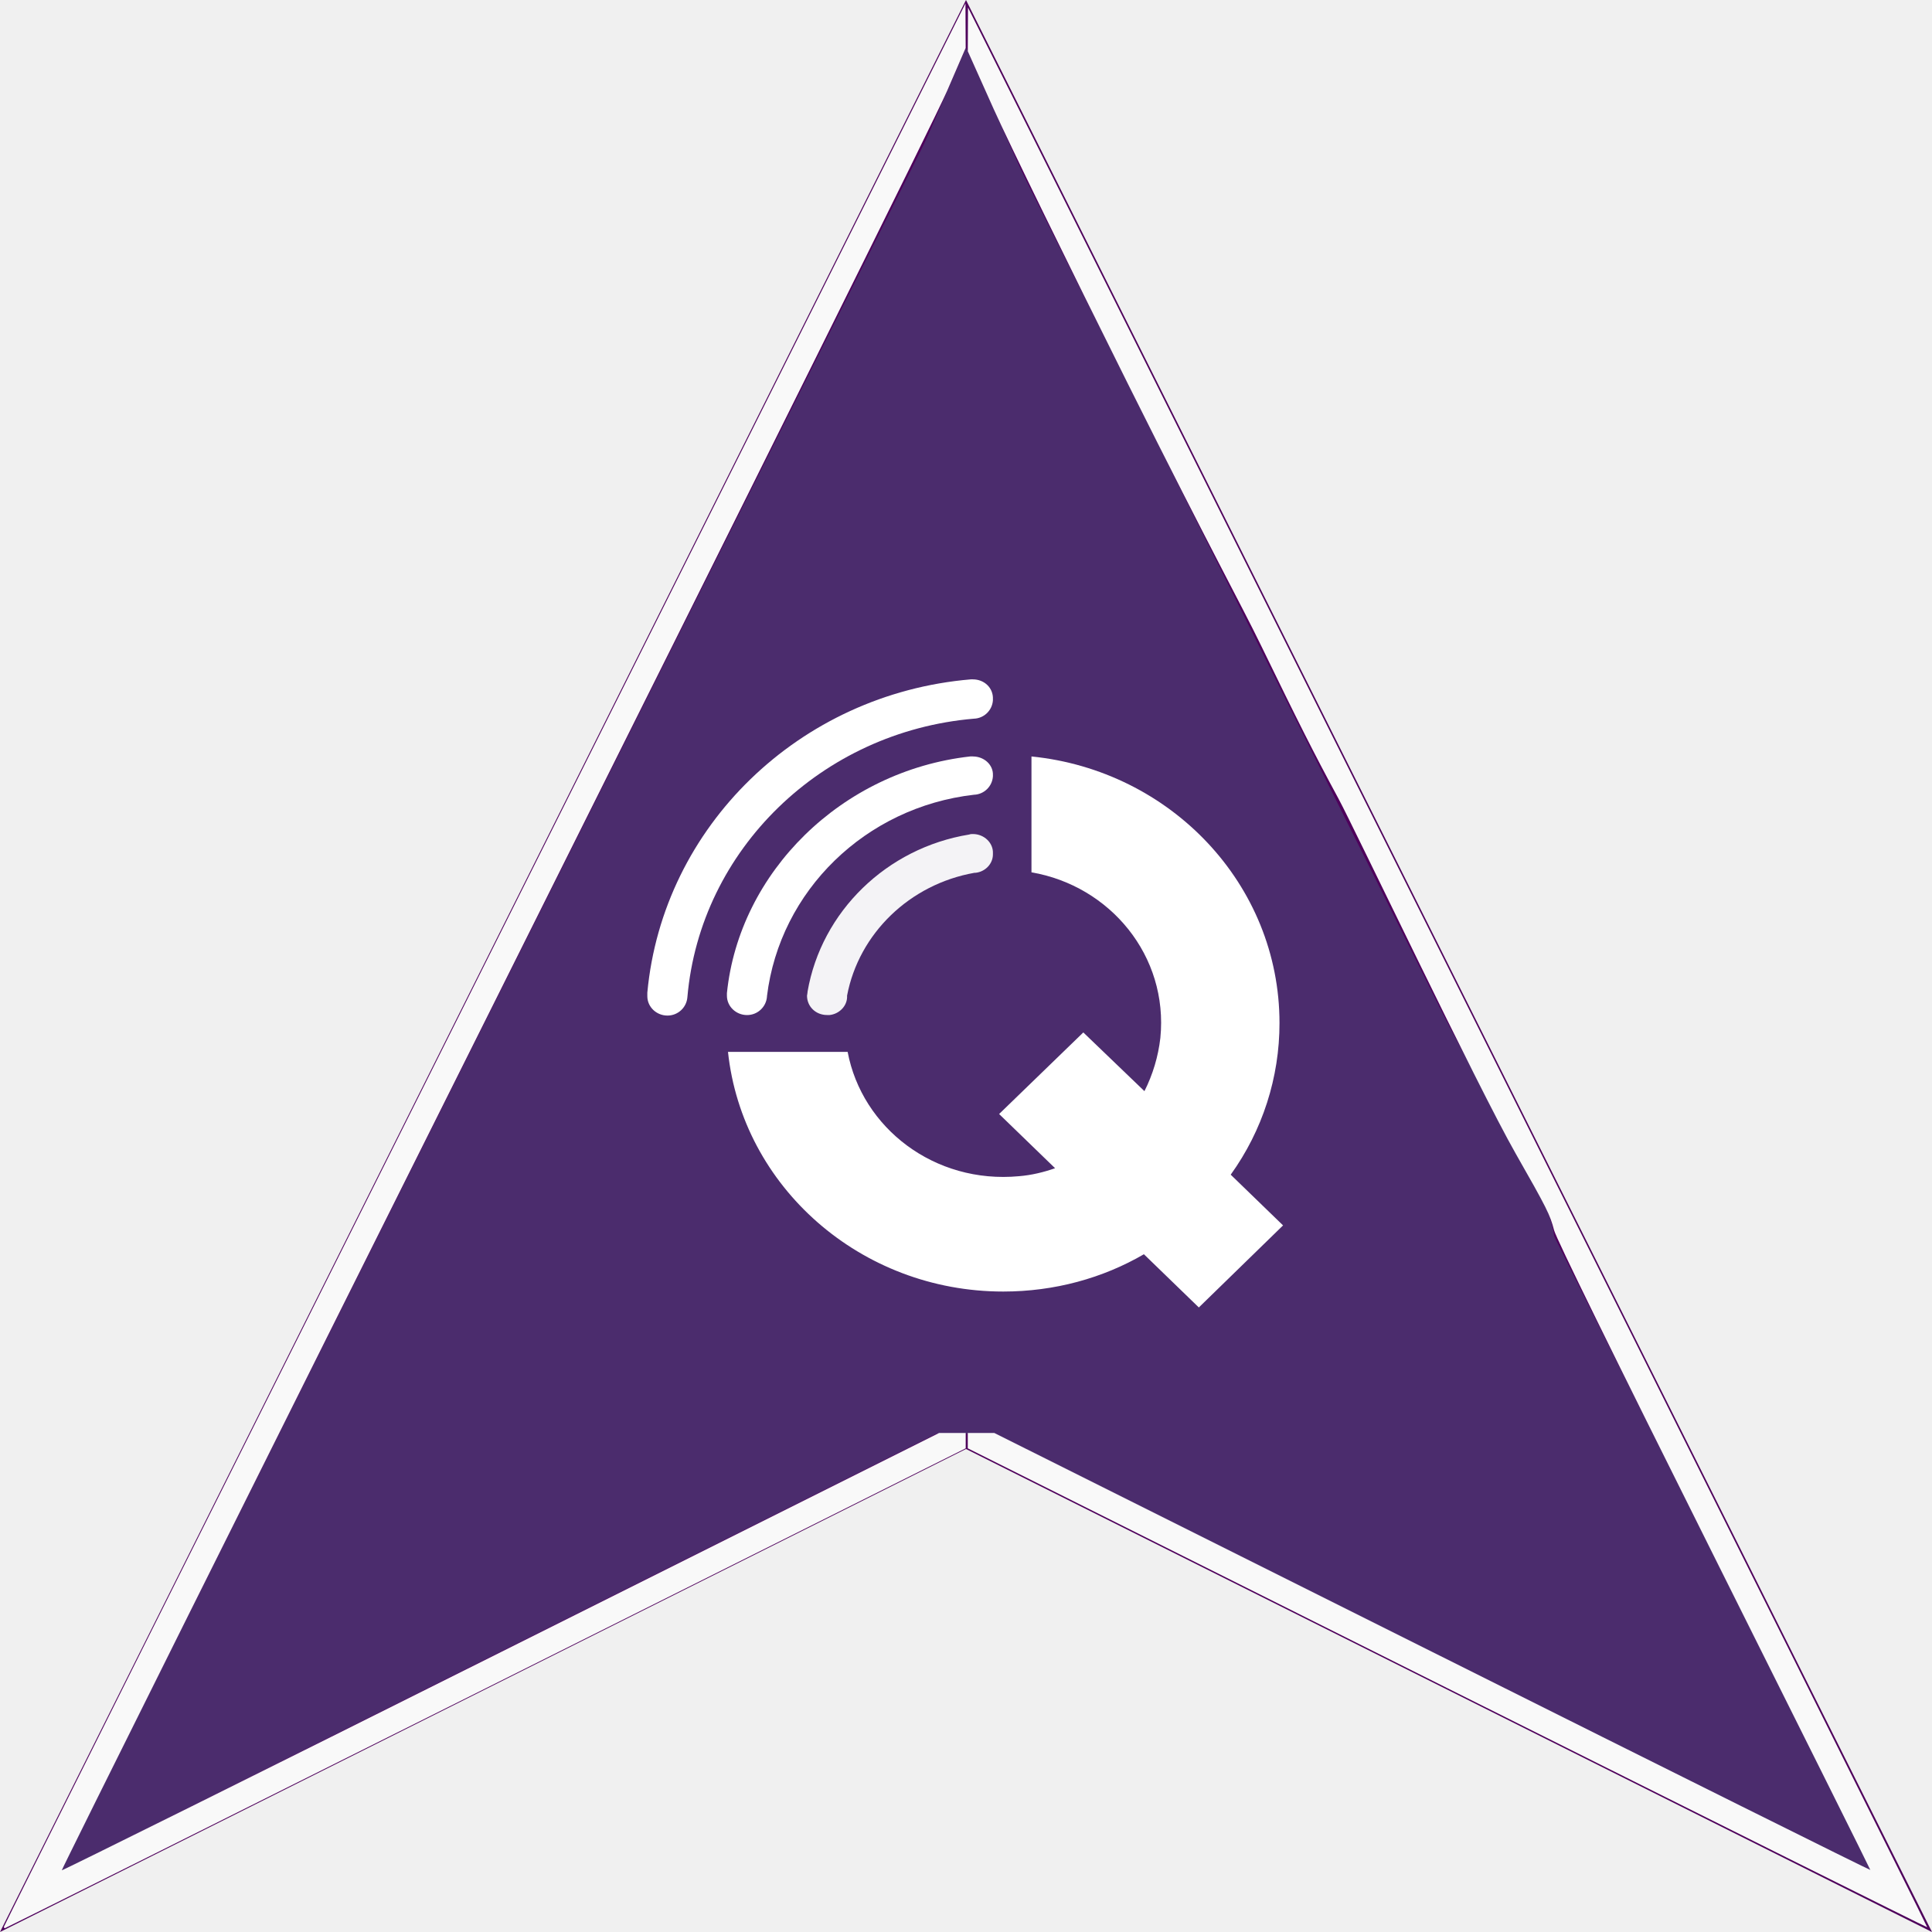
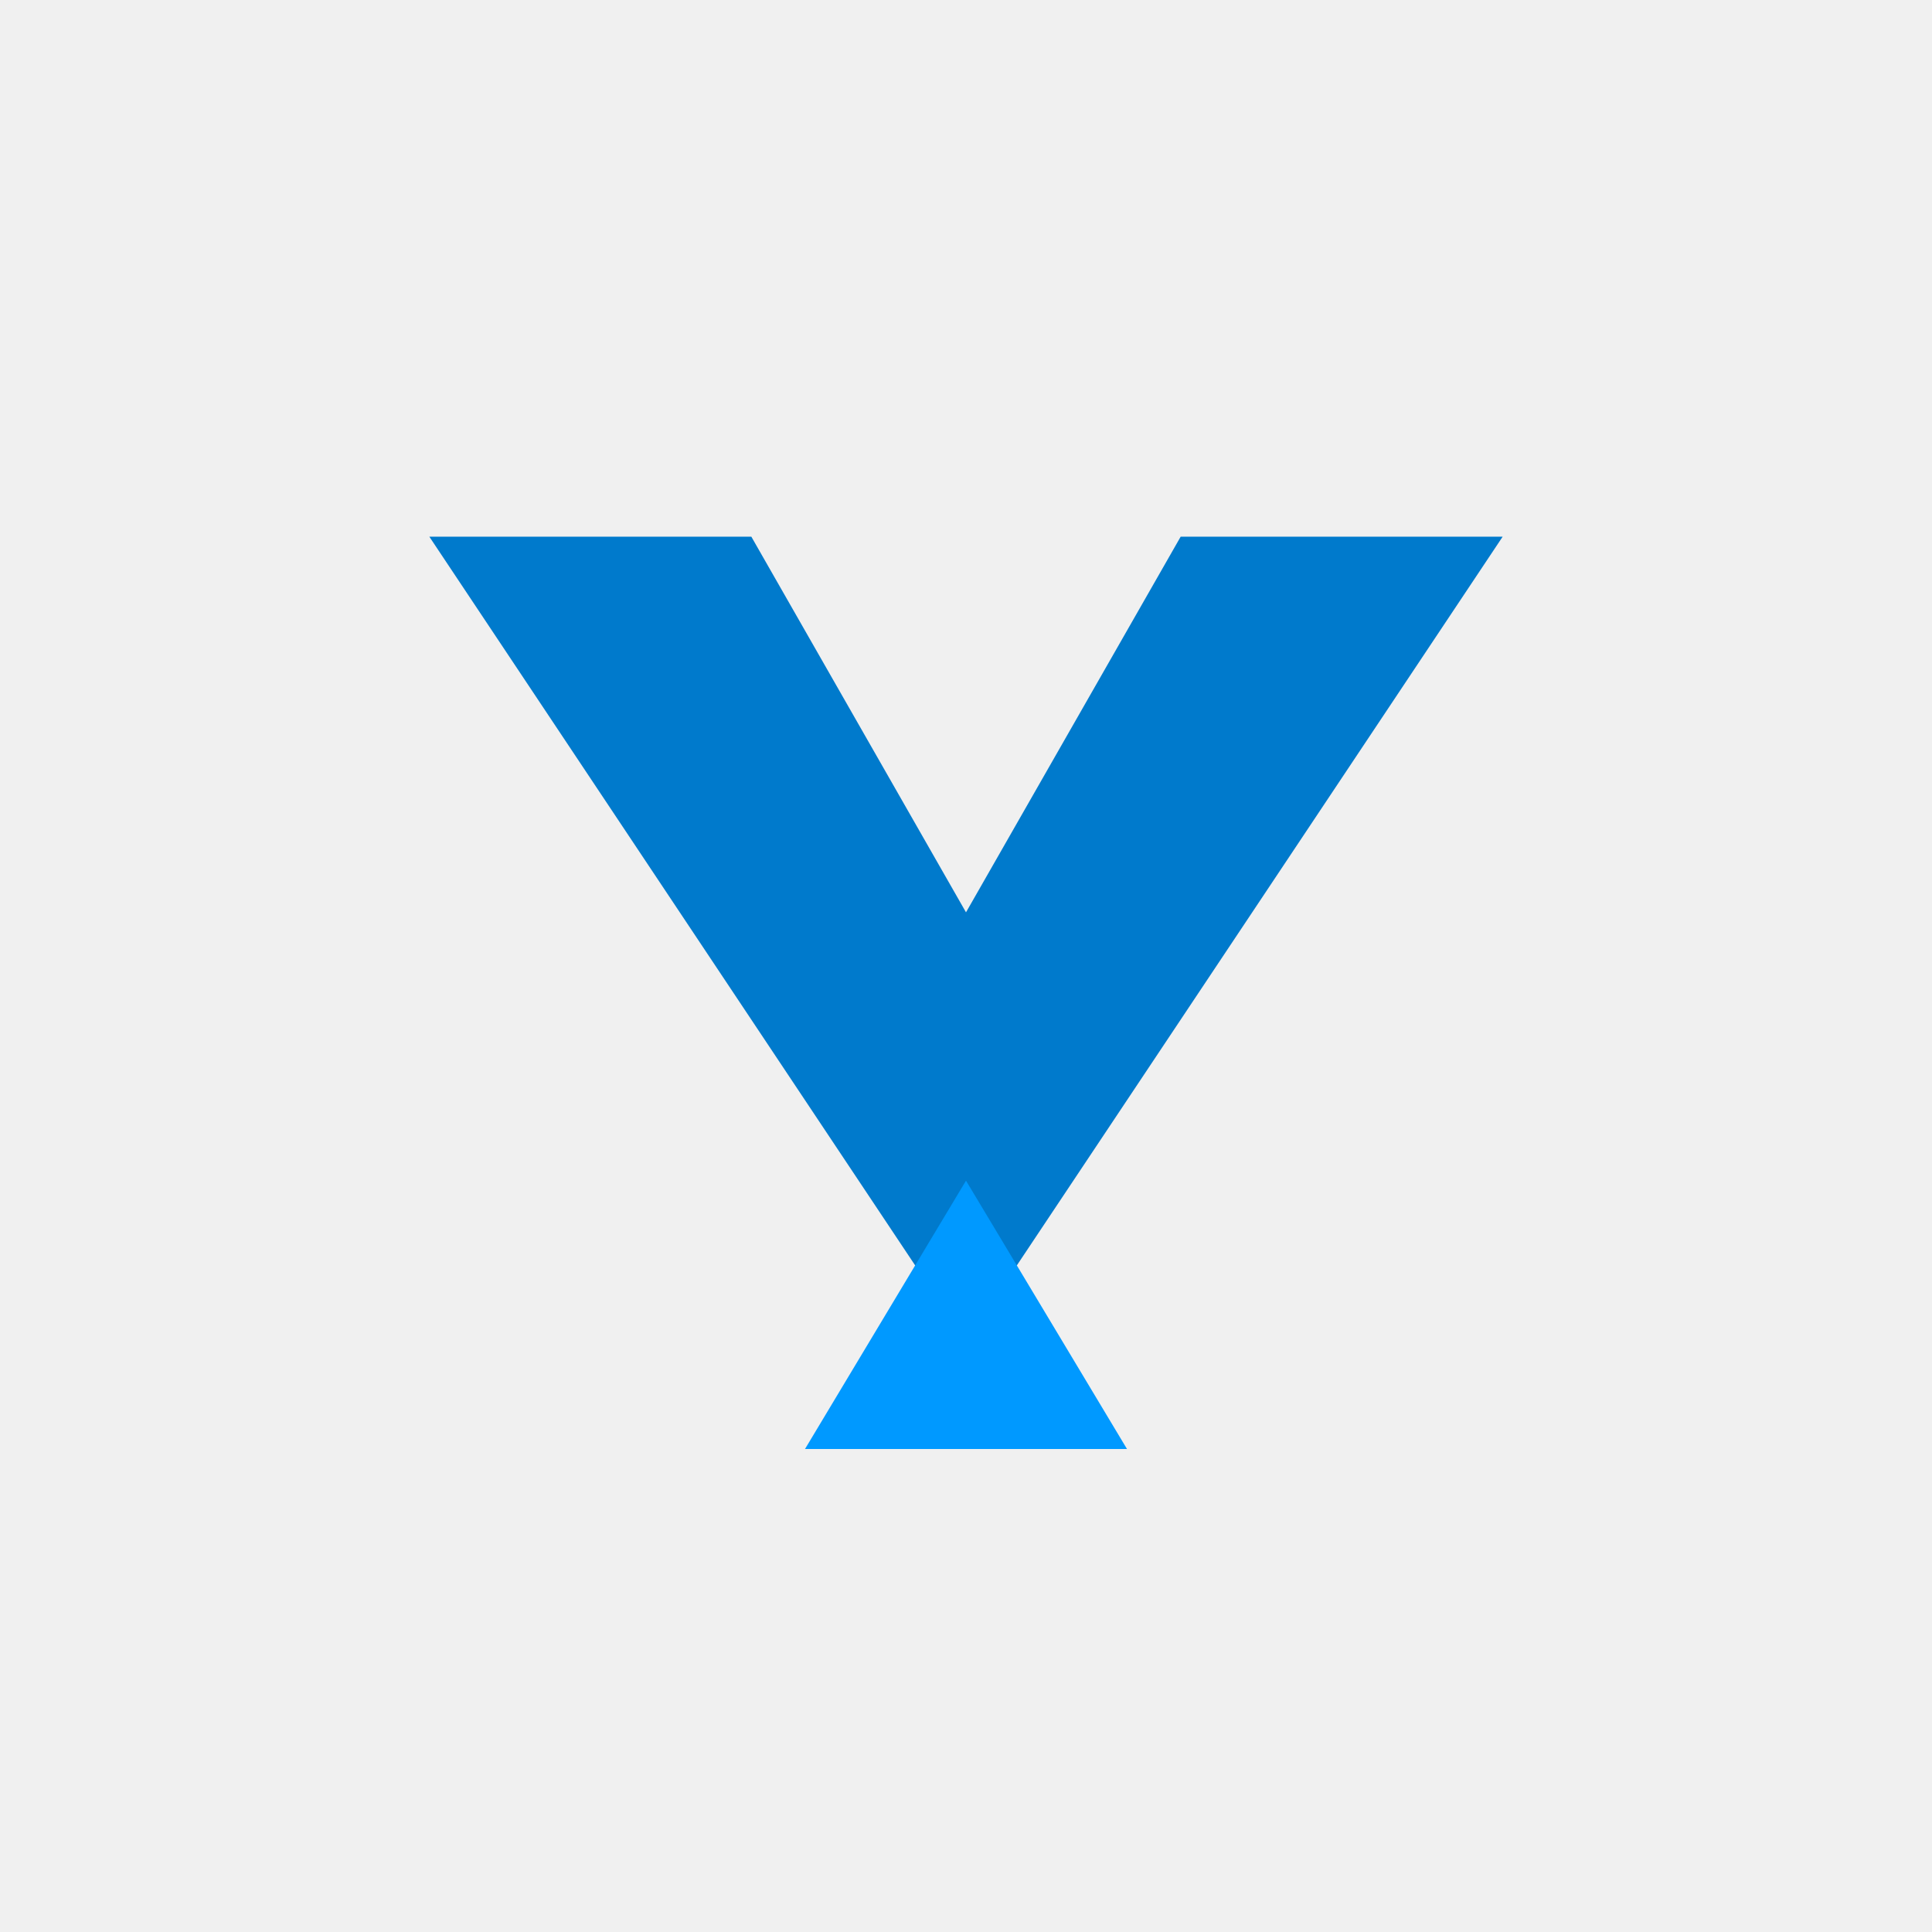
- <svg xmlns="http://www.w3.org/2000/svg" xml:space="preserve" id="Layer_1" x="0" y="0" version="1.1" viewBox="0 0 72 72">
-   <style id="style2" type="text/css">
-         .st0{fill:#c72b27}.st1{fill:#7f0036}.st2{fill:#ee3424}
-     </style>
-   <g id="g16">
-     <g id="g8">
-       <path id="polygon4" d="M35.5 2.118v51.573L1.118 70.882z" class="st0" style="fill:#4b2c6d;fill-opacity:1" />
-       <path id="path6" d="M35 4.236v49.146L2.236 69.764zM36 0 0 72l36-18z" class="st1" style="fill:#4e005b;fill-opacity:1" />
-     </g>
-     <g id="g14">
-       <path id="polygon10" d="M36.5 53.691V2.118l34.382 68.764z" class="st2" style="fill:#4b2c6d;fill-opacity:1" />
-       <path id="path12" d="m37 4.236 32.764 65.528L37 53.382zM36 0v54l36 18z" class="st1" style="fill:#4e005b;fill-opacity:1" />
-     </g>
-     <rect id="rect4" width="28.494" height="27.41" x="22.747" y="24.021" class="st0" rx="12.432" ry="13.705" style="fill:#fff;fill-opacity:1;stroke-width:.551" />
-     <path id="path6-4" d="m40.481 11.732-4.48-9.957-5.435 12.538c-2.38 5.491-3.98 6.04-6.029 11.992l-6.69 19.436c-1.937 5.632 6.12 7.71 12.263 7.697l14.25-.03c6.142-.013 15.907-3.464 13.095-8.72l-6.703-12.534c-2.822-5.186-9.25-14.512-10.27-20.422m4.195 36.993-2.047-1.983c-1.53.89-3.33 1.39-5.243 1.39-5.32 0-9.722-3.91-10.257-8.932h4.459c.536 2.835 3.234 4.93 6.391 4.633.46-.037.92-.149 1.34-.297l-2.086-2.02 3.138-3.04 2.278 2.188a5.9 5.9 0 0 0 .593-1.983c.306-3.058-1.876-5.67-4.803-6.172v-4.318c5.185.52 9.243 4.763 9.243 9.934a9.66 9.66 0 0 1-1.818 5.652l1.951 1.89z" class="st1" style="fill:#4b2c6d;fill-opacity:1;stroke-width:.551" />
-     <path id="path8" d="M36.257 25.318h-.077c-6.392.538-11.482 5.486-12.056 11.676v.13c0 .407.345.723.747.723a.743.743 0 0 0 .746-.686c.478-5.504 5.013-9.897 10.678-10.378a.734.734 0 0 0 .708-.686v-.037c.019-.427-.325-.742-.746-.742" class="st2" style="fill:#fff;fill-opacity:1;stroke-width:.551" />
-     <path id="path10" d="M36.257 28.19h-.097c-4.802.538-8.61 4.319-9.07 8.822v.093c0 .407.345.723.747.723a.743.743 0 0 0 .746-.686v-.018c.478-3.929 3.674-7.043 7.712-7.506a.734.734 0 0 0 .708-.686v-.036c.019-.39-.325-.705-.746-.705" class="st2" style="fill:#fff;fill-opacity:1;stroke-width:.551" />
-     <path id="path12-3" d="M36.257 31.082c-.039 0-.096 0-.134.018-3.081.5-5.512 2.873-6.028 5.856v.019c0 .037-.02.11-.02.13 0 .407.326.722.747.722h.096c.345-.037.632-.315.65-.649v-.074c.441-2.316 2.335-4.151 4.747-4.577h.038c.363-.037.65-.334.65-.686v-.037c.019-.389-.325-.722-.746-.722" class="st2" style="fill:#fff;fill-opacity:.941;stroke-width:.551" />
-     <path id="path3789" d="m53.932 62.91-17.866-8.935v-.572h.99l16.322 8.16c8.978 4.49 16.323 8.145 16.323 8.124s-2.624-5.286-5.83-11.699c-3.796-7.592-5.874-11.828-5.955-12.14-.152-.585-.27-.82-1.429-2.854-1.419-2.488-6.051-12.207-6.599-13.218-.946-1.747-1.52-2.896-2.883-5.7-.809-1.664-1.74-3.3-4.967-9.762-2.22-4.447-4.471-9.057-5.004-10.244l-.968-2.16.004-.815.004-.815L53.96 36.04c9.837 19.669 17.875 35.77 17.862 35.783-.013.011-8.063-4-17.89-8.913" style="fill:#f9f9f9;stroke-width:.076" />
-     <path id="path3791" d="M.146 71.803c.002-.031 8.066-16.171 17.92-35.866L35.98.127l.004.83.004.83-.696 1.61c-.42.97-7.137 14.493-16.86 33.94C9.543 55.117 2.284 69.681 2.303 69.7s7.382-3.64 16.364-8.132l16.33-8.165h.992v.572l-17.885 8.943C8.267 67.836.2 71.86.18 71.86s-.036-.026-.034-.058" style="fill:#f9f9f9;stroke-width:.076" />
-   </g>
+ <svg xmlns="http://www.w3.org/2000/svg" width="72" height="72" viewBox="0 0 72 72">
+   <path d="M16 20 L36 50 L56 20 L44 20 L36 34 L28 20 Z" fill="#007ACC" />
+   <polygon points="36,44 42,54 30,54" fill="#0099FF" />
</svg>
